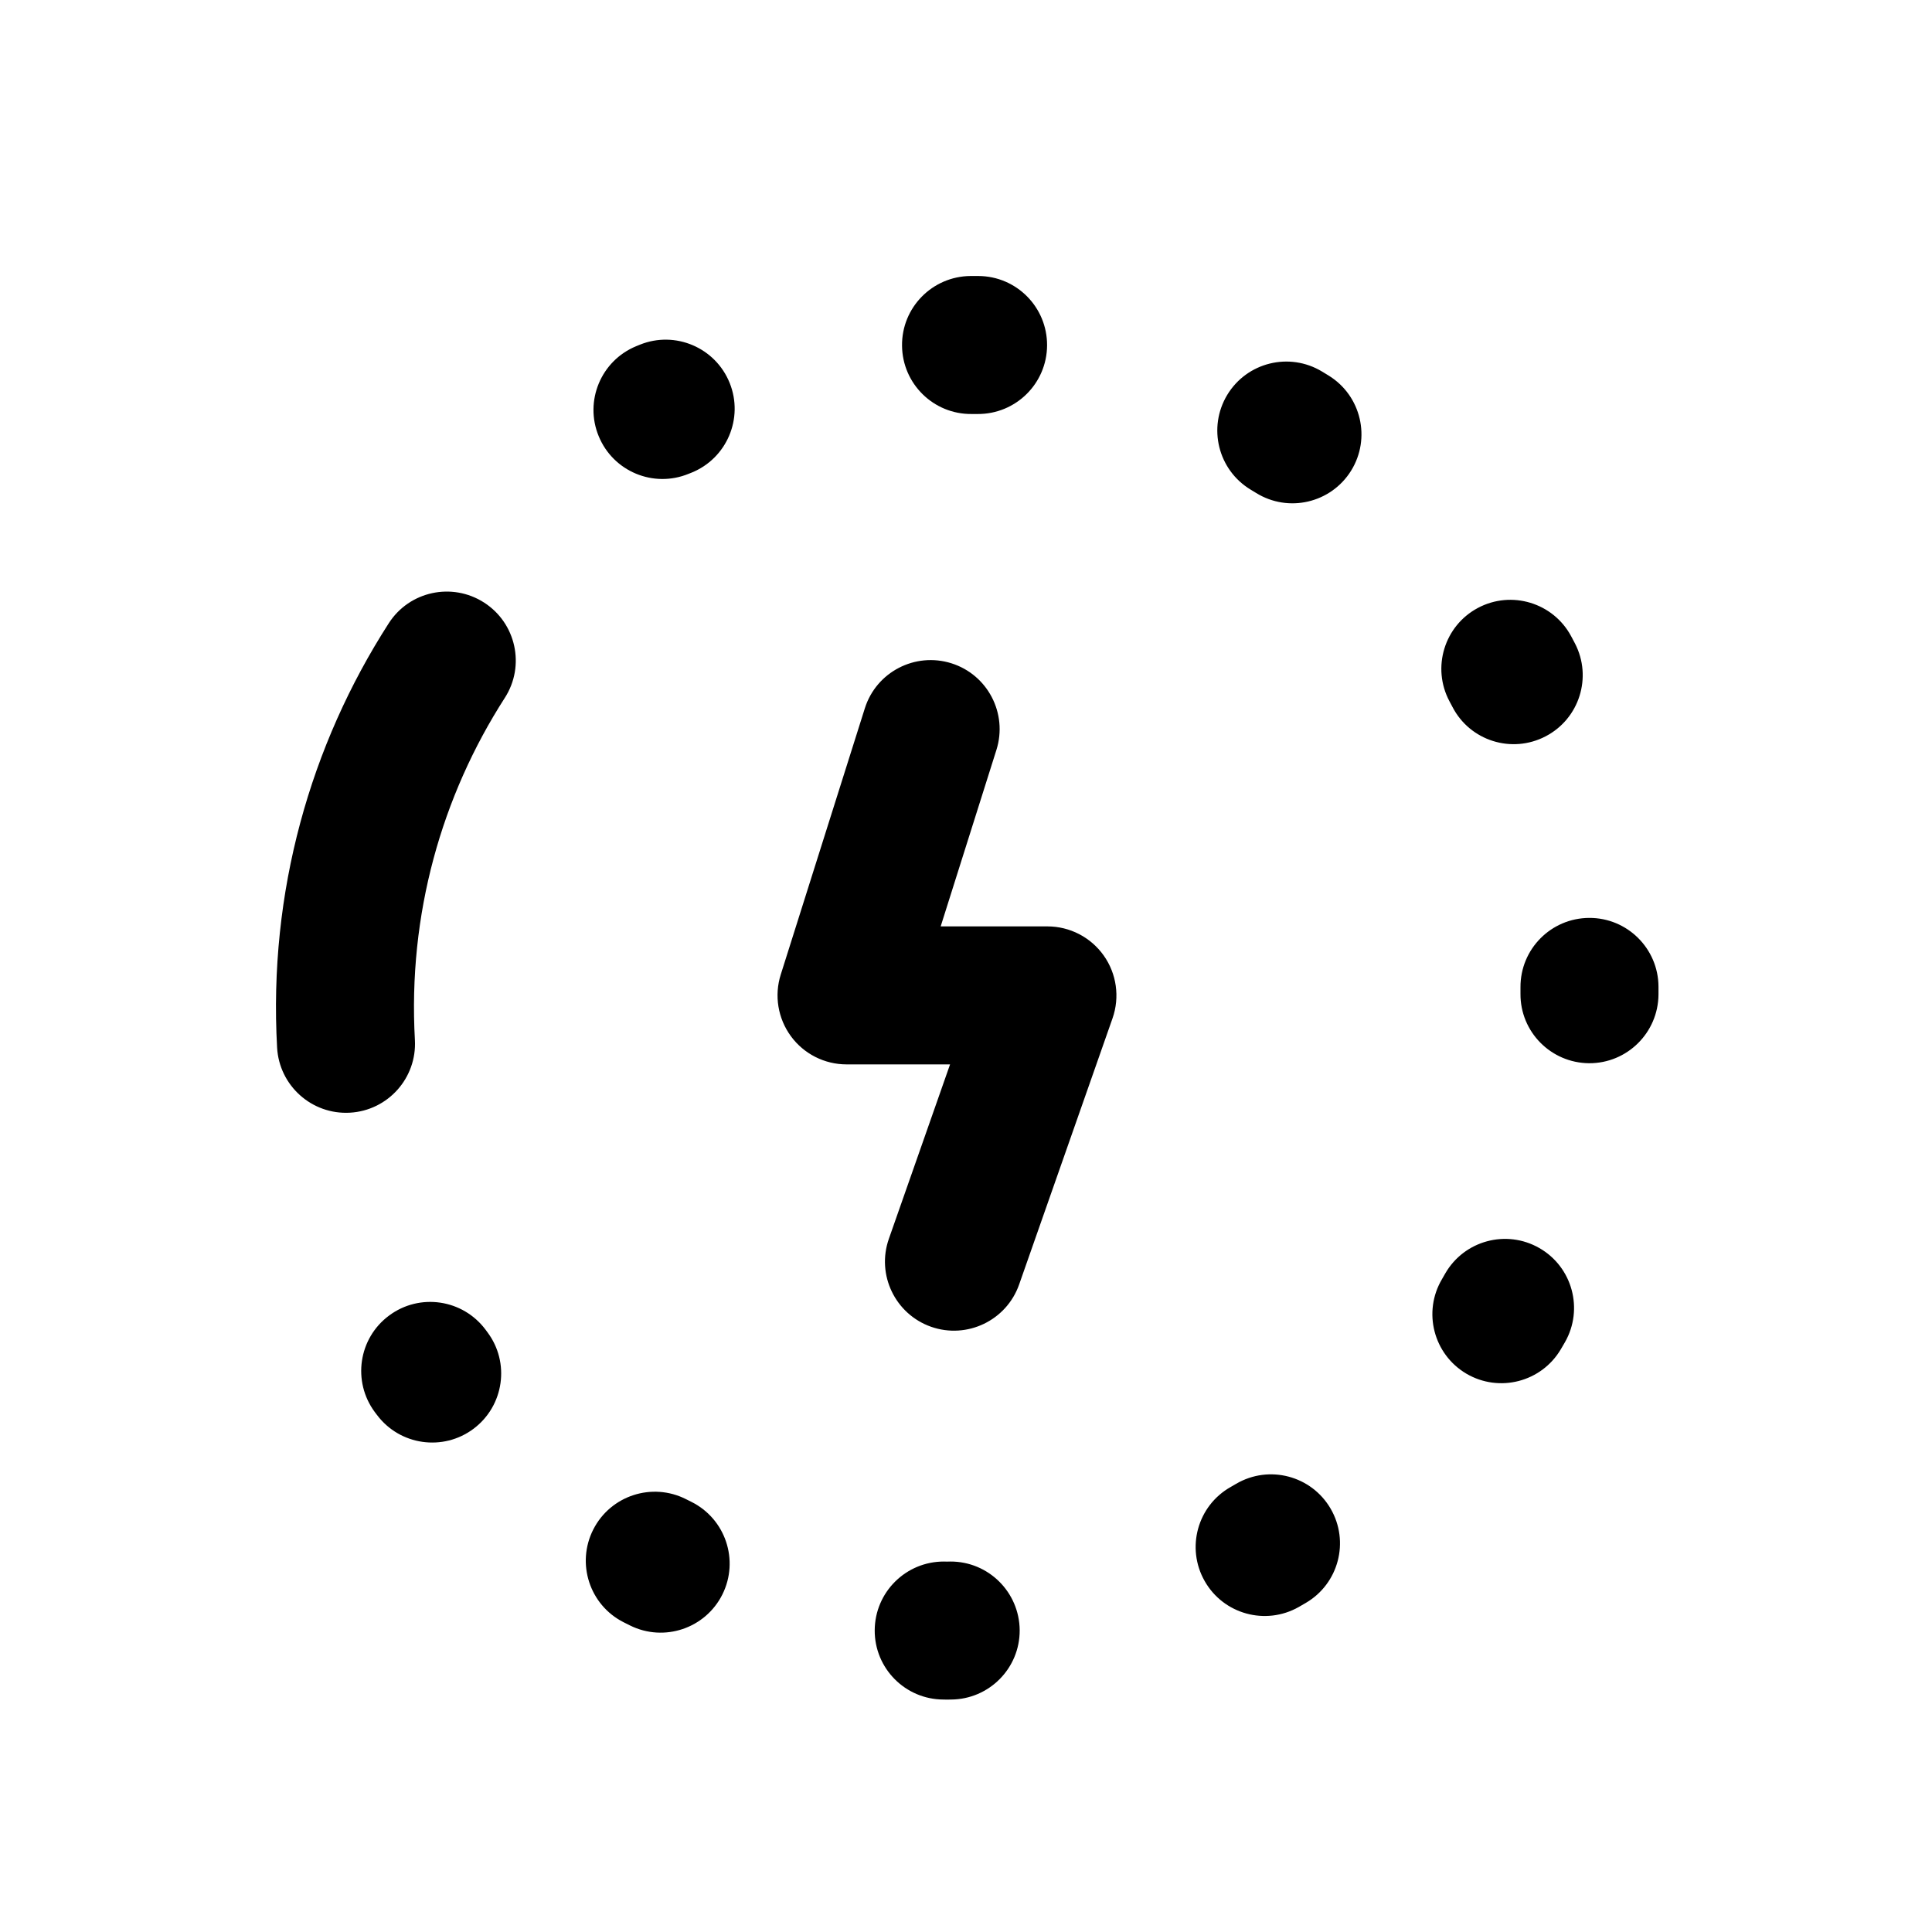
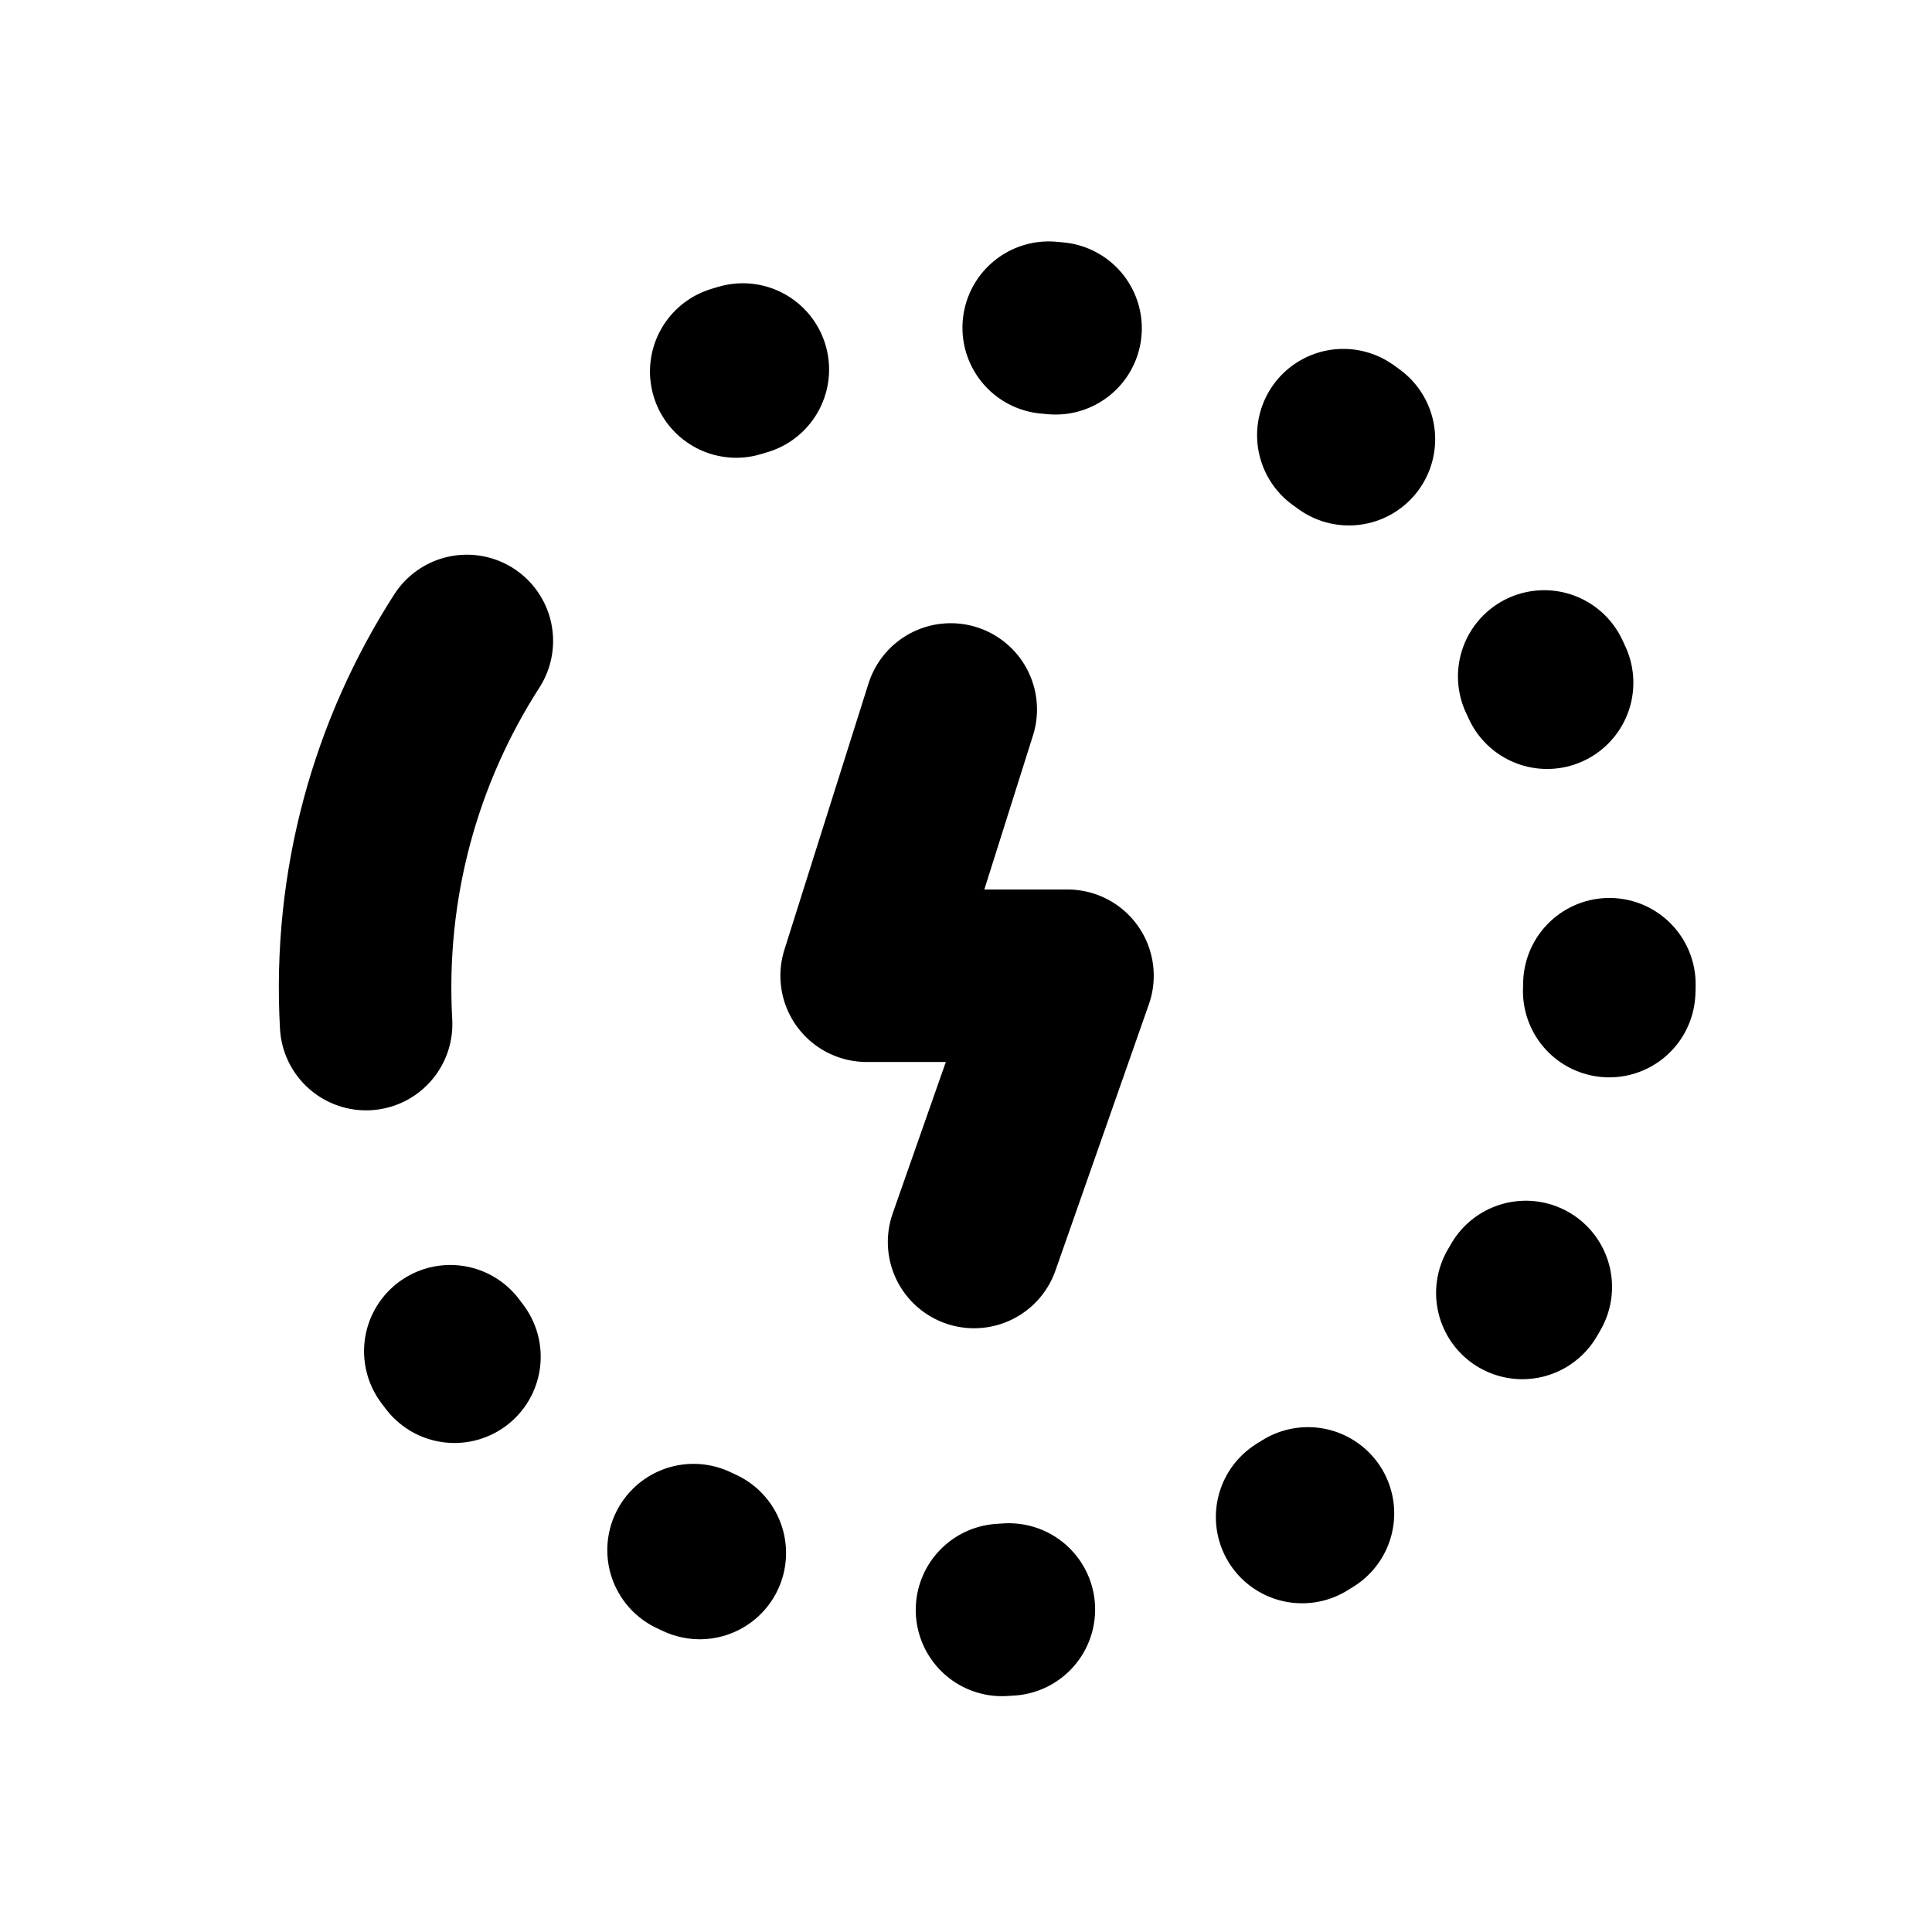
<svg xmlns="http://www.w3.org/2000/svg" width="28" height="28" viewBox="0 0 28 28" fill="none">
-   <path fill-rule="evenodd" clip-rule="evenodd" d="M14.063 4L14.122 4L14.181 4C14.733 4.003 15.178 4.453 15.175 5.006C15.172 5.558 14.722 6.003 14.169 6L14.122 6L14.082 6C13.53 6.006 13.078 5.562 13.073 5.01C13.067 4.458 13.51 4.006 14.063 4ZM10.575 5.55C10.781 6.062 10.533 6.645 10.02 6.851L9.982 6.866C9.471 7.077 8.887 6.833 8.677 6.322C8.466 5.812 8.71 5.227 9.221 5.017L9.275 4.995C9.787 4.789 10.369 5.038 10.575 5.55ZM17.786 5.723C18.072 5.25 18.686 5.099 19.159 5.384C19.192 5.404 19.226 5.425 19.259 5.445C19.728 5.736 19.872 6.353 19.581 6.822C19.289 7.291 18.673 7.435 18.204 7.144C18.178 7.128 18.151 7.112 18.125 7.096C17.652 6.81 17.501 6.196 17.786 5.723ZM21.418 8.811C21.905 8.551 22.511 8.735 22.771 9.222C22.789 9.256 22.807 9.29 22.825 9.324C23.08 9.814 22.889 10.418 22.399 10.672C21.909 10.927 21.305 10.737 21.051 10.247C21.036 10.219 21.022 10.191 21.007 10.164C20.747 9.677 20.931 9.071 21.418 8.811ZM23.031 13.303C23.583 13.3 24.033 13.746 24.036 14.298L24.036 14.355L24.036 14.414C24.032 14.966 23.582 15.412 23.03 15.409C22.478 15.405 22.032 14.955 22.036 14.403L22.036 14.355L22.036 14.308C22.033 13.756 22.478 13.306 23.031 13.303ZM22.31 18.088C22.789 18.363 22.954 18.974 22.68 19.453C22.66 19.487 22.64 19.521 22.621 19.554C22.34 20.03 21.727 20.188 21.251 19.908C20.776 19.627 20.617 19.014 20.898 18.539C20.914 18.512 20.93 18.484 20.945 18.457C21.22 17.978 21.831 17.813 22.31 18.088ZM5.639 19.066C6.082 18.736 6.708 18.829 7.038 19.272L7.063 19.306C7.395 19.747 7.305 20.374 6.864 20.706C6.422 21.038 5.795 20.948 5.464 20.507L5.432 20.465C5.103 20.021 5.195 19.395 5.639 19.066ZM19.284 21.864C19.562 22.341 19.401 22.953 18.924 23.231C18.89 23.251 18.856 23.271 18.822 23.29C18.342 23.562 17.731 23.394 17.459 22.914C17.186 22.434 17.354 21.823 17.835 21.551C17.862 21.535 17.889 21.519 17.916 21.504C18.394 21.225 19.006 21.387 19.284 21.864ZM8.599 22.165C8.85 21.673 9.452 21.478 9.944 21.728C9.969 21.741 9.994 21.754 10.02 21.766C10.514 22.012 10.716 22.612 10.47 23.107C10.224 23.601 9.624 23.803 9.13 23.557C9.098 23.542 9.067 23.526 9.036 23.51C8.544 23.26 8.348 22.657 8.599 22.165ZM14.778 23.626C14.781 24.178 14.335 24.628 13.783 24.631L13.724 24.632L13.672 24.631C13.12 24.629 12.674 24.179 12.677 23.627C12.68 23.074 13.13 22.629 13.682 22.631L13.724 22.632L13.772 22.631C14.324 22.628 14.774 23.074 14.778 23.626ZM13.789 9.613C14.315 9.779 14.607 10.341 14.441 10.868L13.633 13.426H15.18C15.504 13.426 15.808 13.583 15.996 13.848C16.183 14.112 16.231 14.451 16.124 14.757L14.77 18.616C14.587 19.137 14.016 19.411 13.495 19.229C12.974 19.046 12.699 18.475 12.882 17.954L13.769 15.426H12.269C11.95 15.426 11.65 15.274 11.462 15.017C11.274 14.76 11.219 14.428 11.315 14.125L12.534 10.265C12.7 9.739 13.262 9.447 13.789 9.613ZM7.316 10.114C7.615 9.65 7.48 9.031 7.016 8.733C6.551 8.434 5.932 8.568 5.634 9.033C4.498 10.799 3.89 12.928 4.016 15.183C4.047 15.735 4.52 16.157 5.071 16.126C5.622 16.095 6.044 15.623 6.013 15.071C5.911 13.251 6.401 11.538 7.316 10.114Z" fill="black" />
+   <path d="M6.526 19.583C8.223 21.866 10.946 23.346 14.016 23.346C19.158 23.346 23.327 19.193 23.327 14.07C23.327 8.947 19.556 4.715 14.414 4.715C13.155 4.715 10.988 5.206 9.893 5.657" stroke="black" stroke-width="2.5" stroke-linecap="round" stroke-dasharray="0.1 4.5" fill="none" />
+   <path d="M13.779 10.282L12.56 14.141H15.471L14.117 18" stroke="black" stroke-width="2.5" stroke-linecap="round" stroke-linejoin="round" fill="none" />
+   <path d="M5.306 14.842C5.192 12.805 5.741 10.883 6.766 9.289" stroke="black" stroke-width="2.5" stroke-linecap="round" fill="none" />
</svg>
